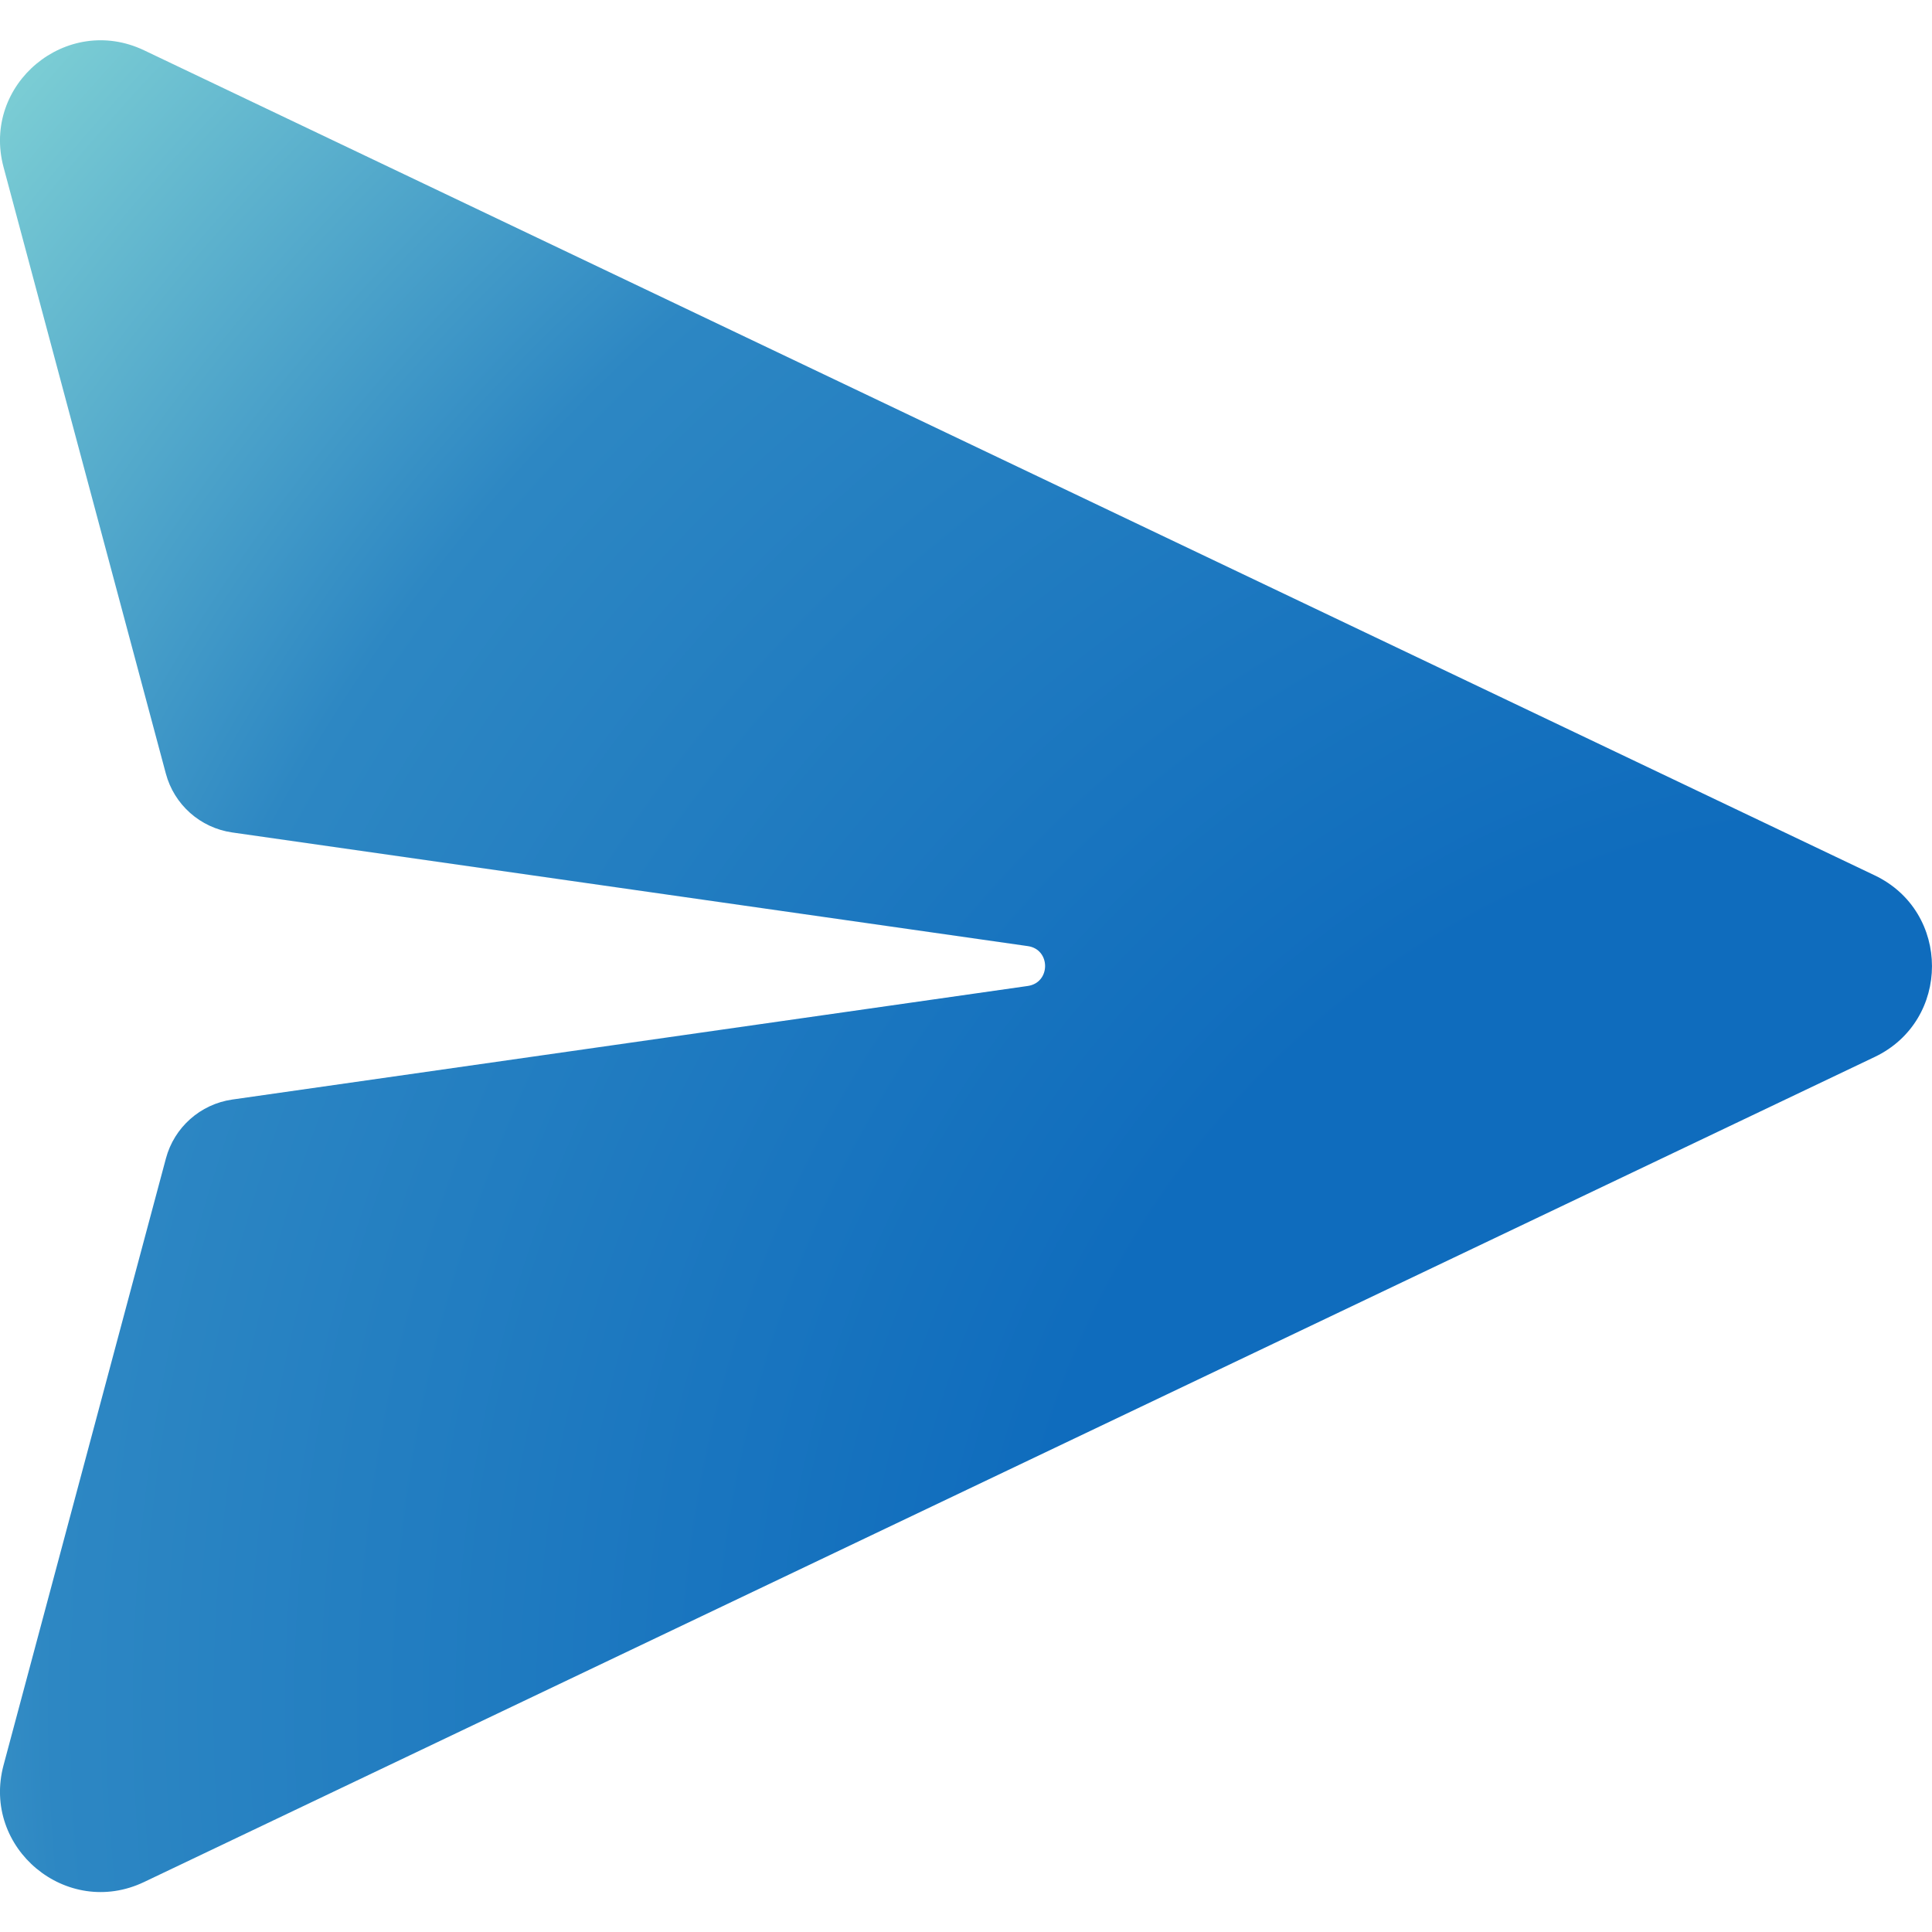
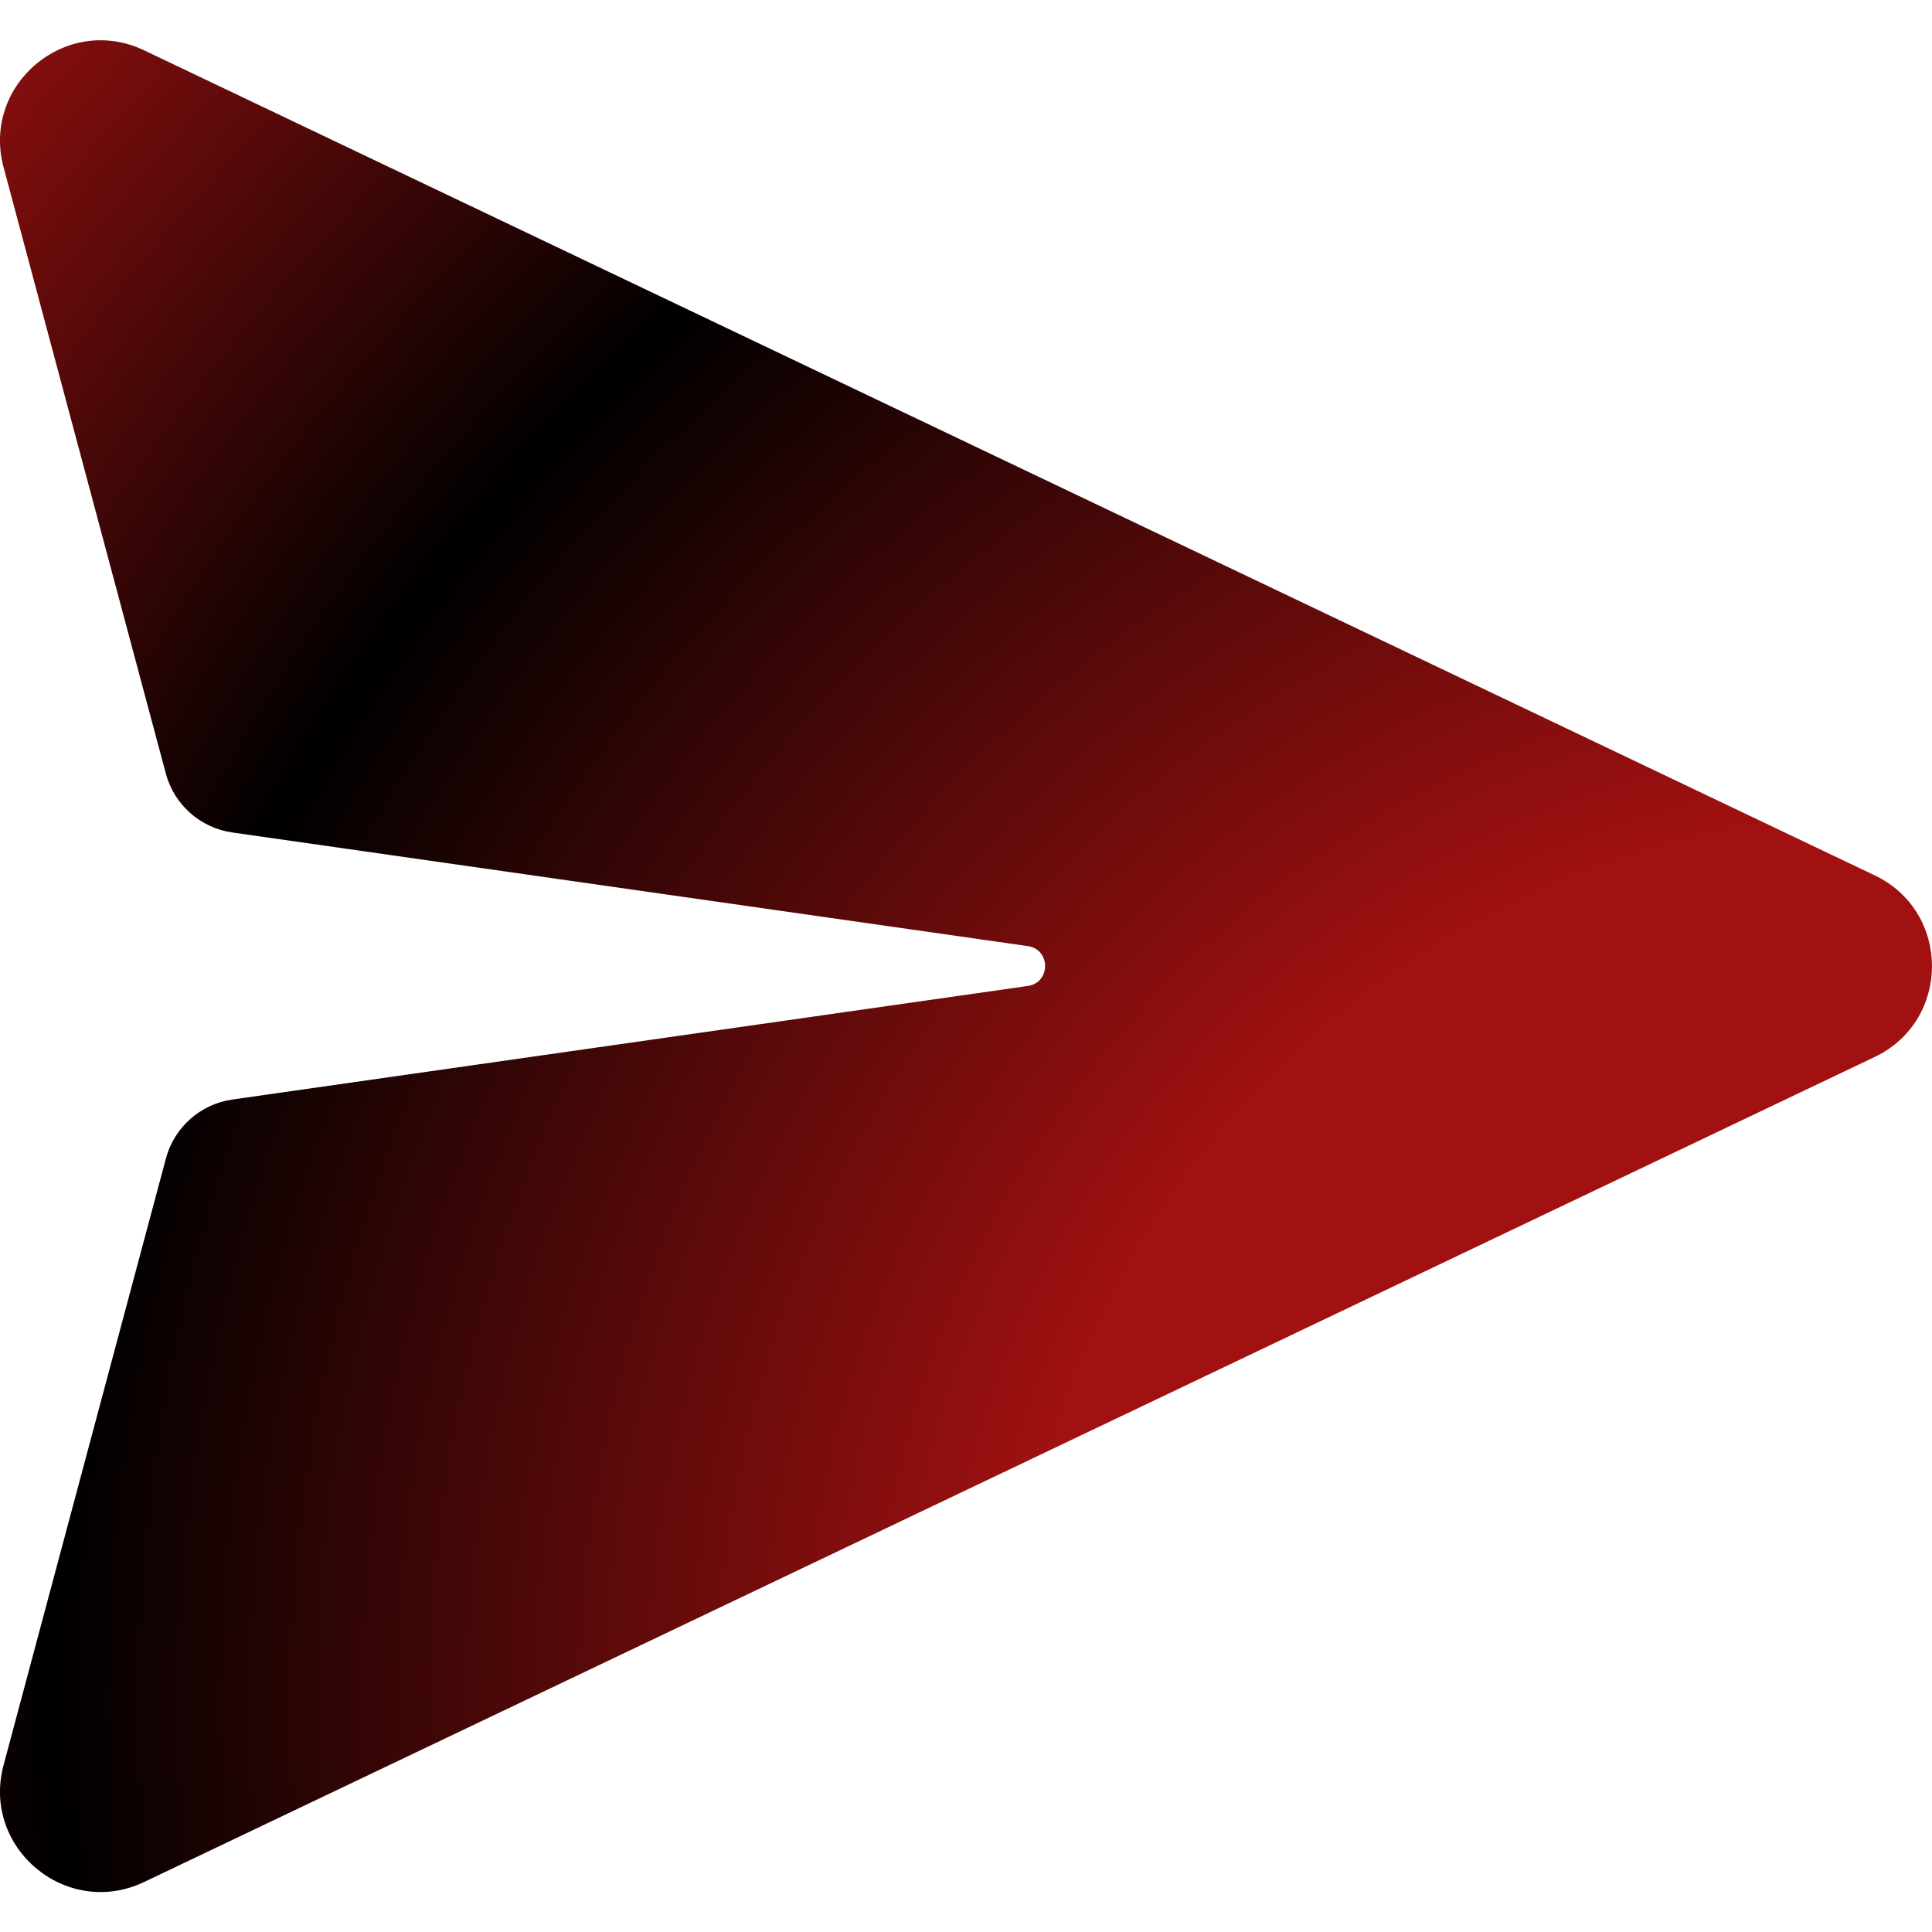
<svg xmlns="http://www.w3.org/2000/svg" width="24" height="24" viewBox="0 0 24 24" fill="none">
  <path d="M1.79 0.625C0.827 0.166 -0.231 1.046 0.044 2.076L2.06 9.609C2.163 9.996 2.488 10.284 2.884 10.341L12.768 11.753C13.054 11.793 13.054 12.207 12.768 12.248L2.885 13.659C2.489 13.716 2.164 14.004 2.061 14.391L0.044 21.928C-0.231 22.958 0.827 23.838 1.79 23.379L23.288 13.13C24.237 12.678 24.237 11.326 23.288 10.874L1.79 0.625Z" fill="url(#paint0_radial_2280_119090)" />
  <defs>
    <radialGradient id="paint0_radial_2280_119090" cx="0" cy="0" r="1" gradientUnits="userSpaceOnUse" gradientTransform="translate(24.0234 21.2469) rotate(-142.006) scale(33.4402 32.3913)">
-       <stop offset="0.336" stop-color="#0F6CBD" />
-       <stop offset="0.703" stop-color="#2D87C3" />
-       <stop offset="1" stop-color="#8DDDD8" />
+       <stop offset="0.336" stop-color="#a11111" />
+       <stop offset="0.703" stop-color="#000000" />
+       <stop offset="1" stop-color="#a11111" />
    </radialGradient>
  </defs>
</svg>
